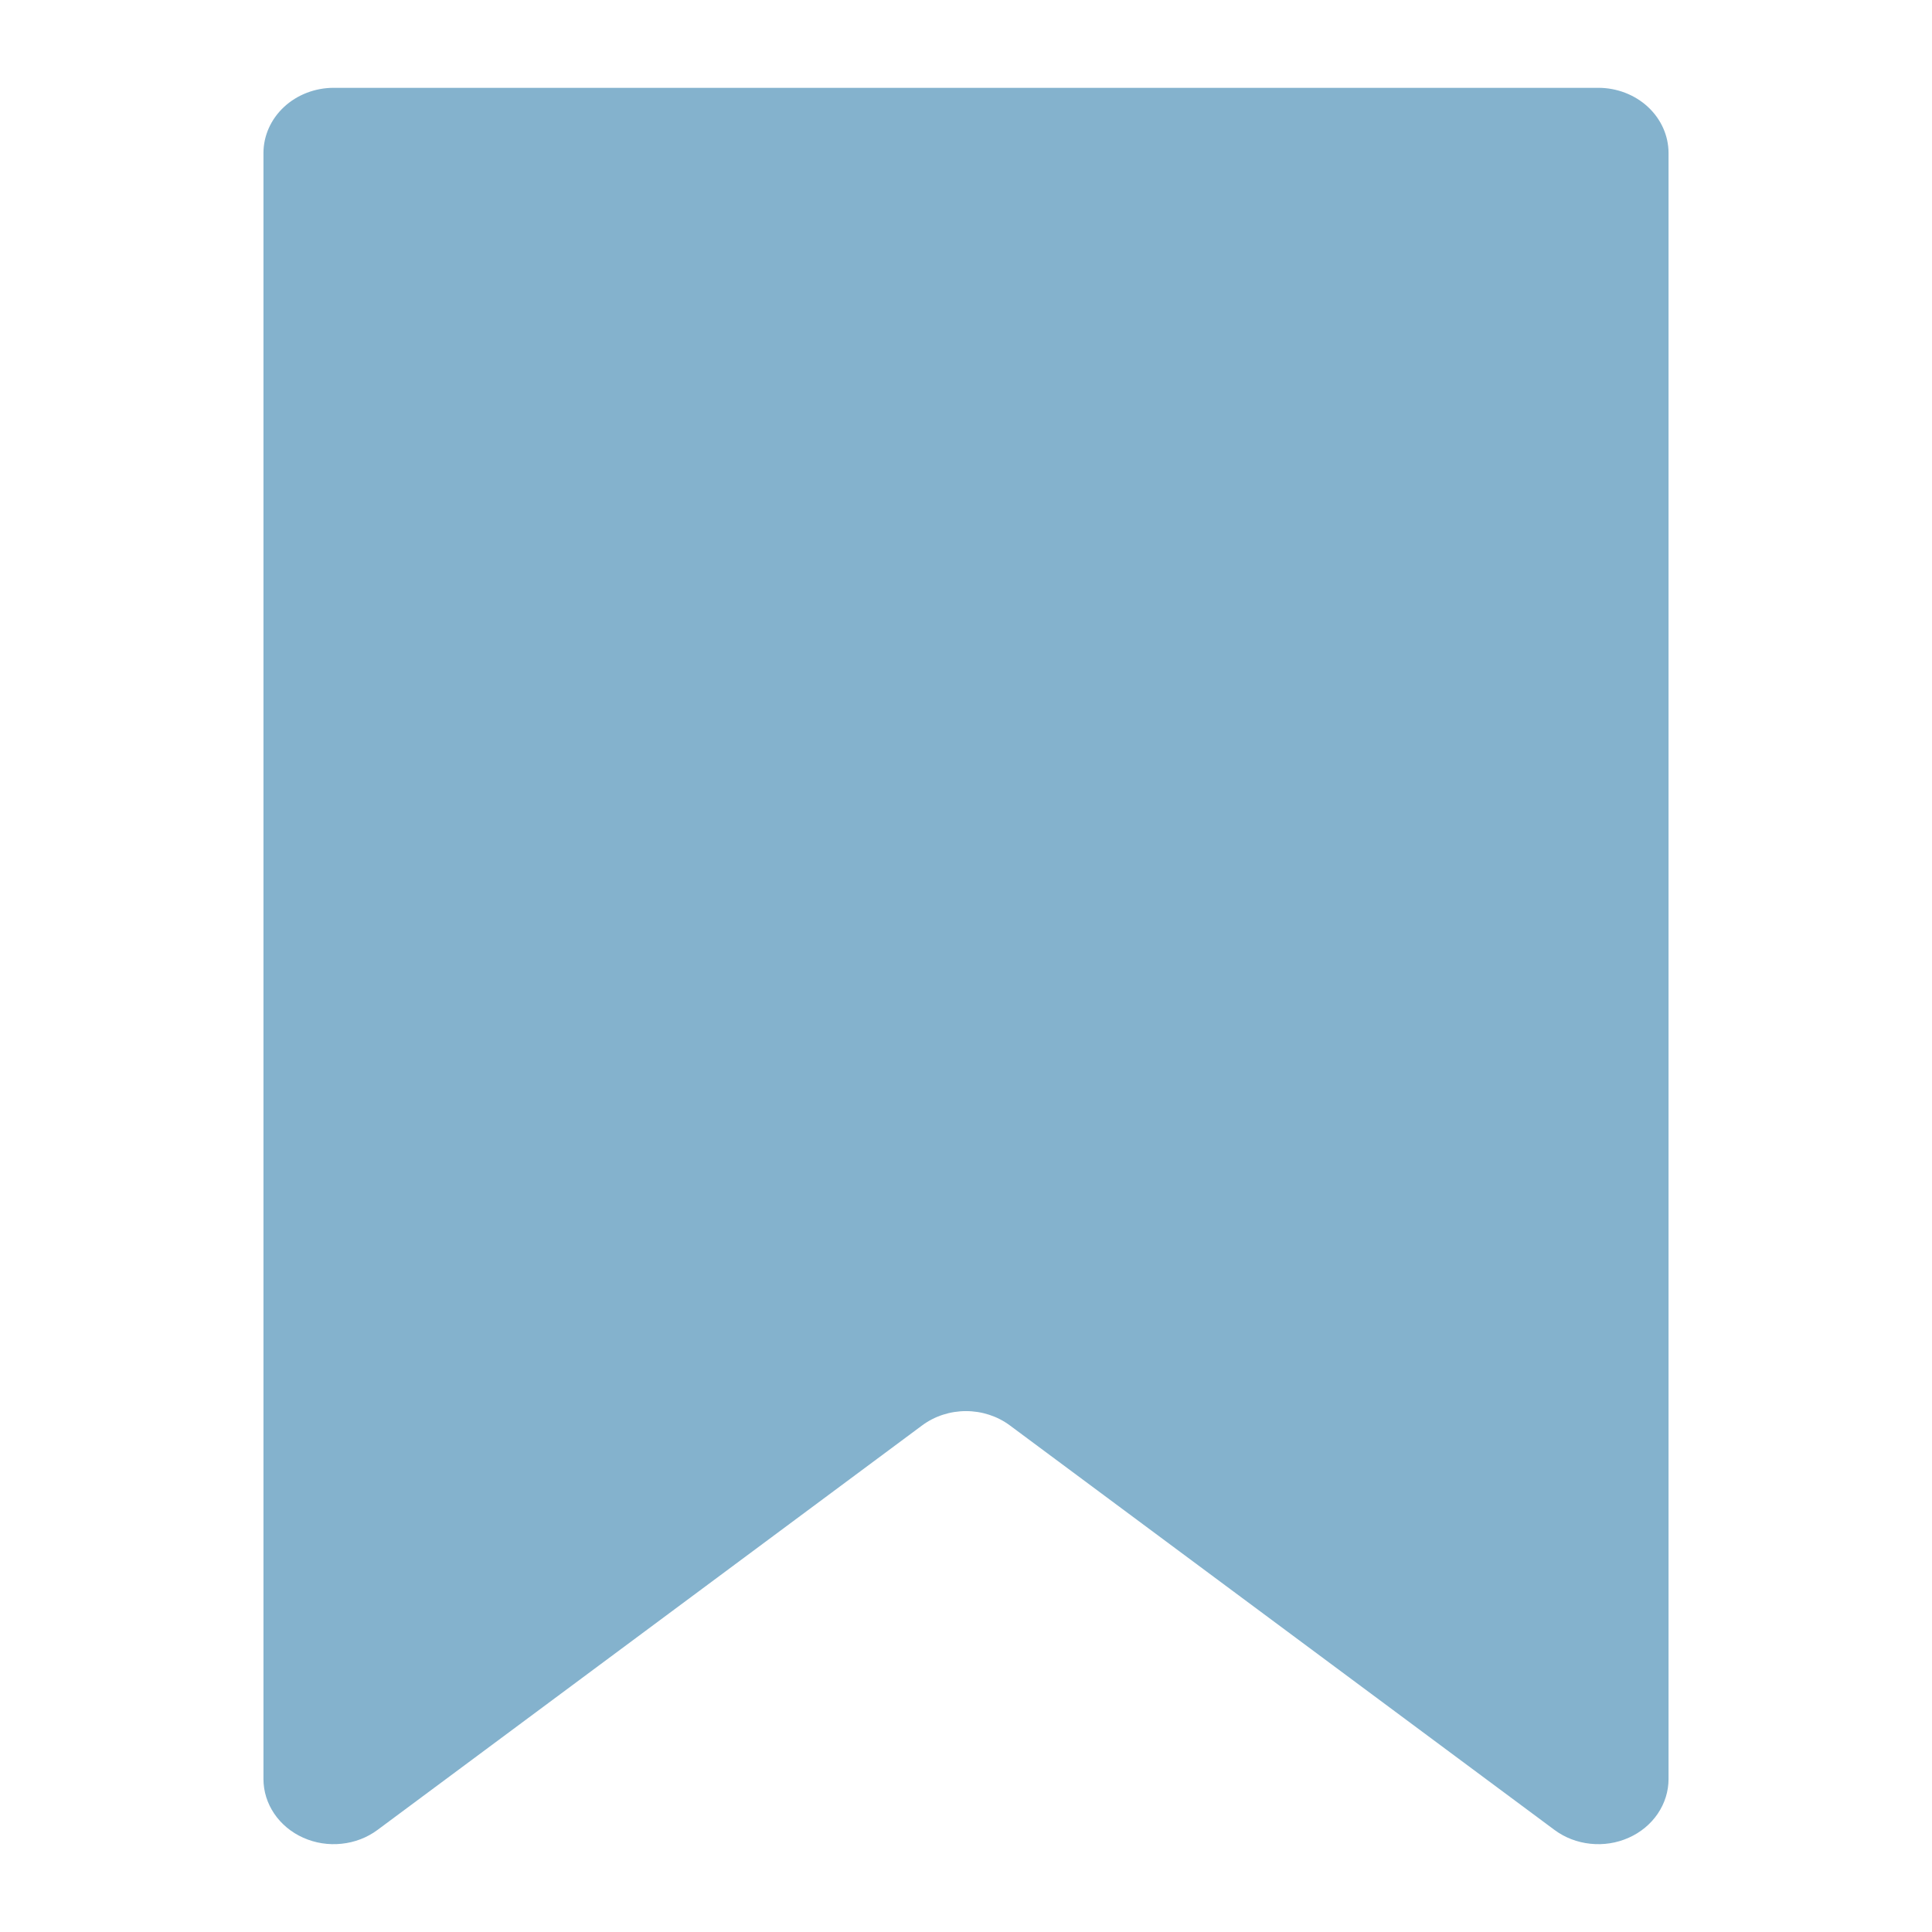
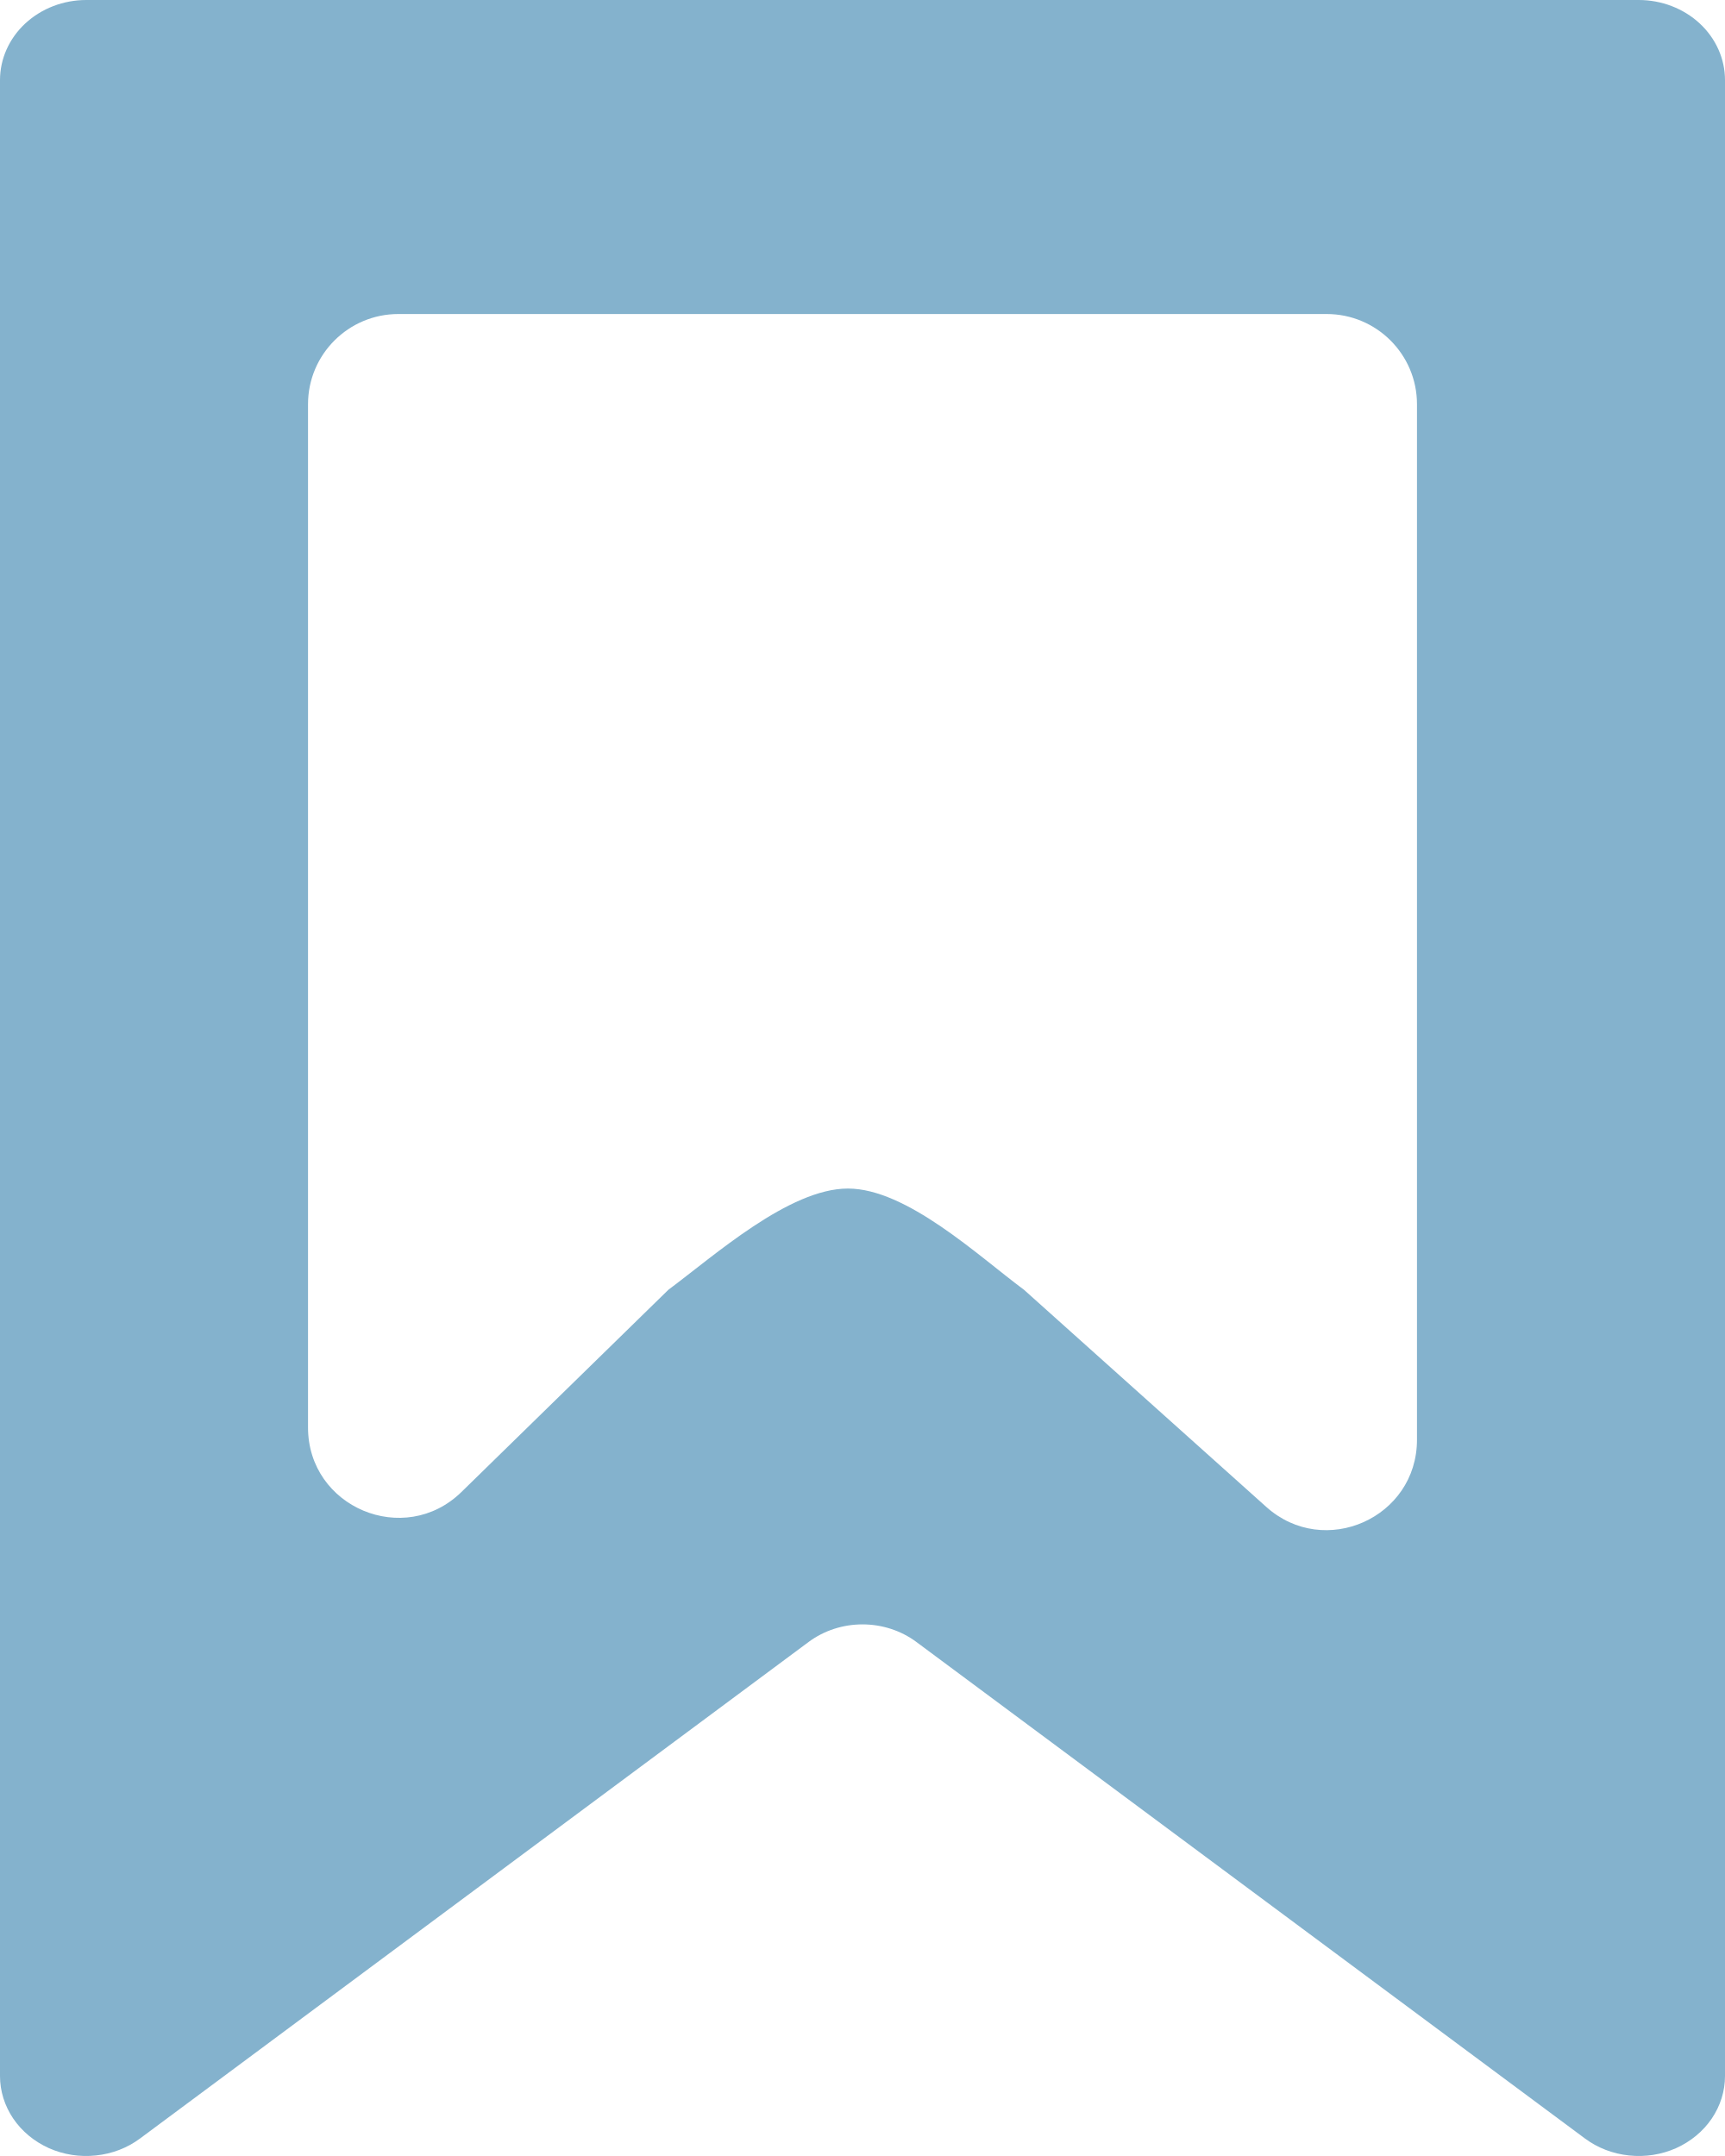
- <svg xmlns="http://www.w3.org/2000/svg" width="44" height="44" viewBox="0 0 44 44" fill="none">
-   <path d="M7.6 2H36.4C36.824 2 37.231 2.157 37.531 2.435C37.831 2.714 38 3.092 38 3.486V40.516C38 40.796 37.914 41.07 37.754 41.306C37.593 41.543 37.364 41.733 37.093 41.853C36.821 41.975 36.519 42.022 36.219 41.99C35.92 41.959 35.637 41.85 35.402 41.675L22.998 32.462C22.715 32.252 22.363 32.137 22 32.137C21.637 32.137 21.285 32.252 21.002 32.462L8.598 41.675C8.363 41.85 8.08 41.959 7.78 41.99C7.481 42.022 7.179 41.975 6.907 41.853C6.636 41.733 6.407 41.543 6.246 41.306C6.086 41.07 6 40.796 6 40.516V3.486C6 3.092 6.169 2.714 6.469 2.435C6.769 2.157 7.176 2 7.6 2Z" fill="#84B2CD" />
+ <svg xmlns="http://www.w3.org/2000/svg" width="32" height="40" viewBox="0 0 32 40" fill="none">
+   <path d="M7.39 5.826C6.464 5.826 5.714 6.576 5.714 7.5V26.483C5.714 27.966 7.501 28.716 8.561 27.68L12.4 23.928C13.251 23.296 14.639 22.051 15.729 22.051C16.819 22.051 18.147 23.299 18.998 23.931L23.491 27.958C24.57 28.925 26.286 28.16 26.286 26.712V7.5C26.286 6.576 25.536 5.826 24.61 5.826H7.39ZM1.6 0H30.4C30.824 0 31.231 0.157 31.531 0.435C31.831 0.714 32 1.092 32 1.486V38.516C32 38.796 31.914 39.07 31.754 39.306C31.593 39.543 31.364 39.732 31.093 39.854C30.821 39.975 30.519 40.022 30.22 39.99C29.92 39.959 29.637 39.85 29.402 39.675L16.998 30.462C16.715 30.252 16.363 30.137 16 30.137C15.637 30.137 15.285 30.252 15.002 30.462L2.598 39.675C2.363 39.85 2.08 39.959 1.78 39.99C1.481 40.022 1.179 39.975 0.907 39.854C0.636 39.732 0.407 39.543 0.246 39.306C0.086 39.07 0 38.796 0 38.516V1.486C0 1.092 0.169 0.714 0.469 0.435C0.769 0.157 1.176 0 1.6 0Z" fill="#84B2CD" />
</svg>
